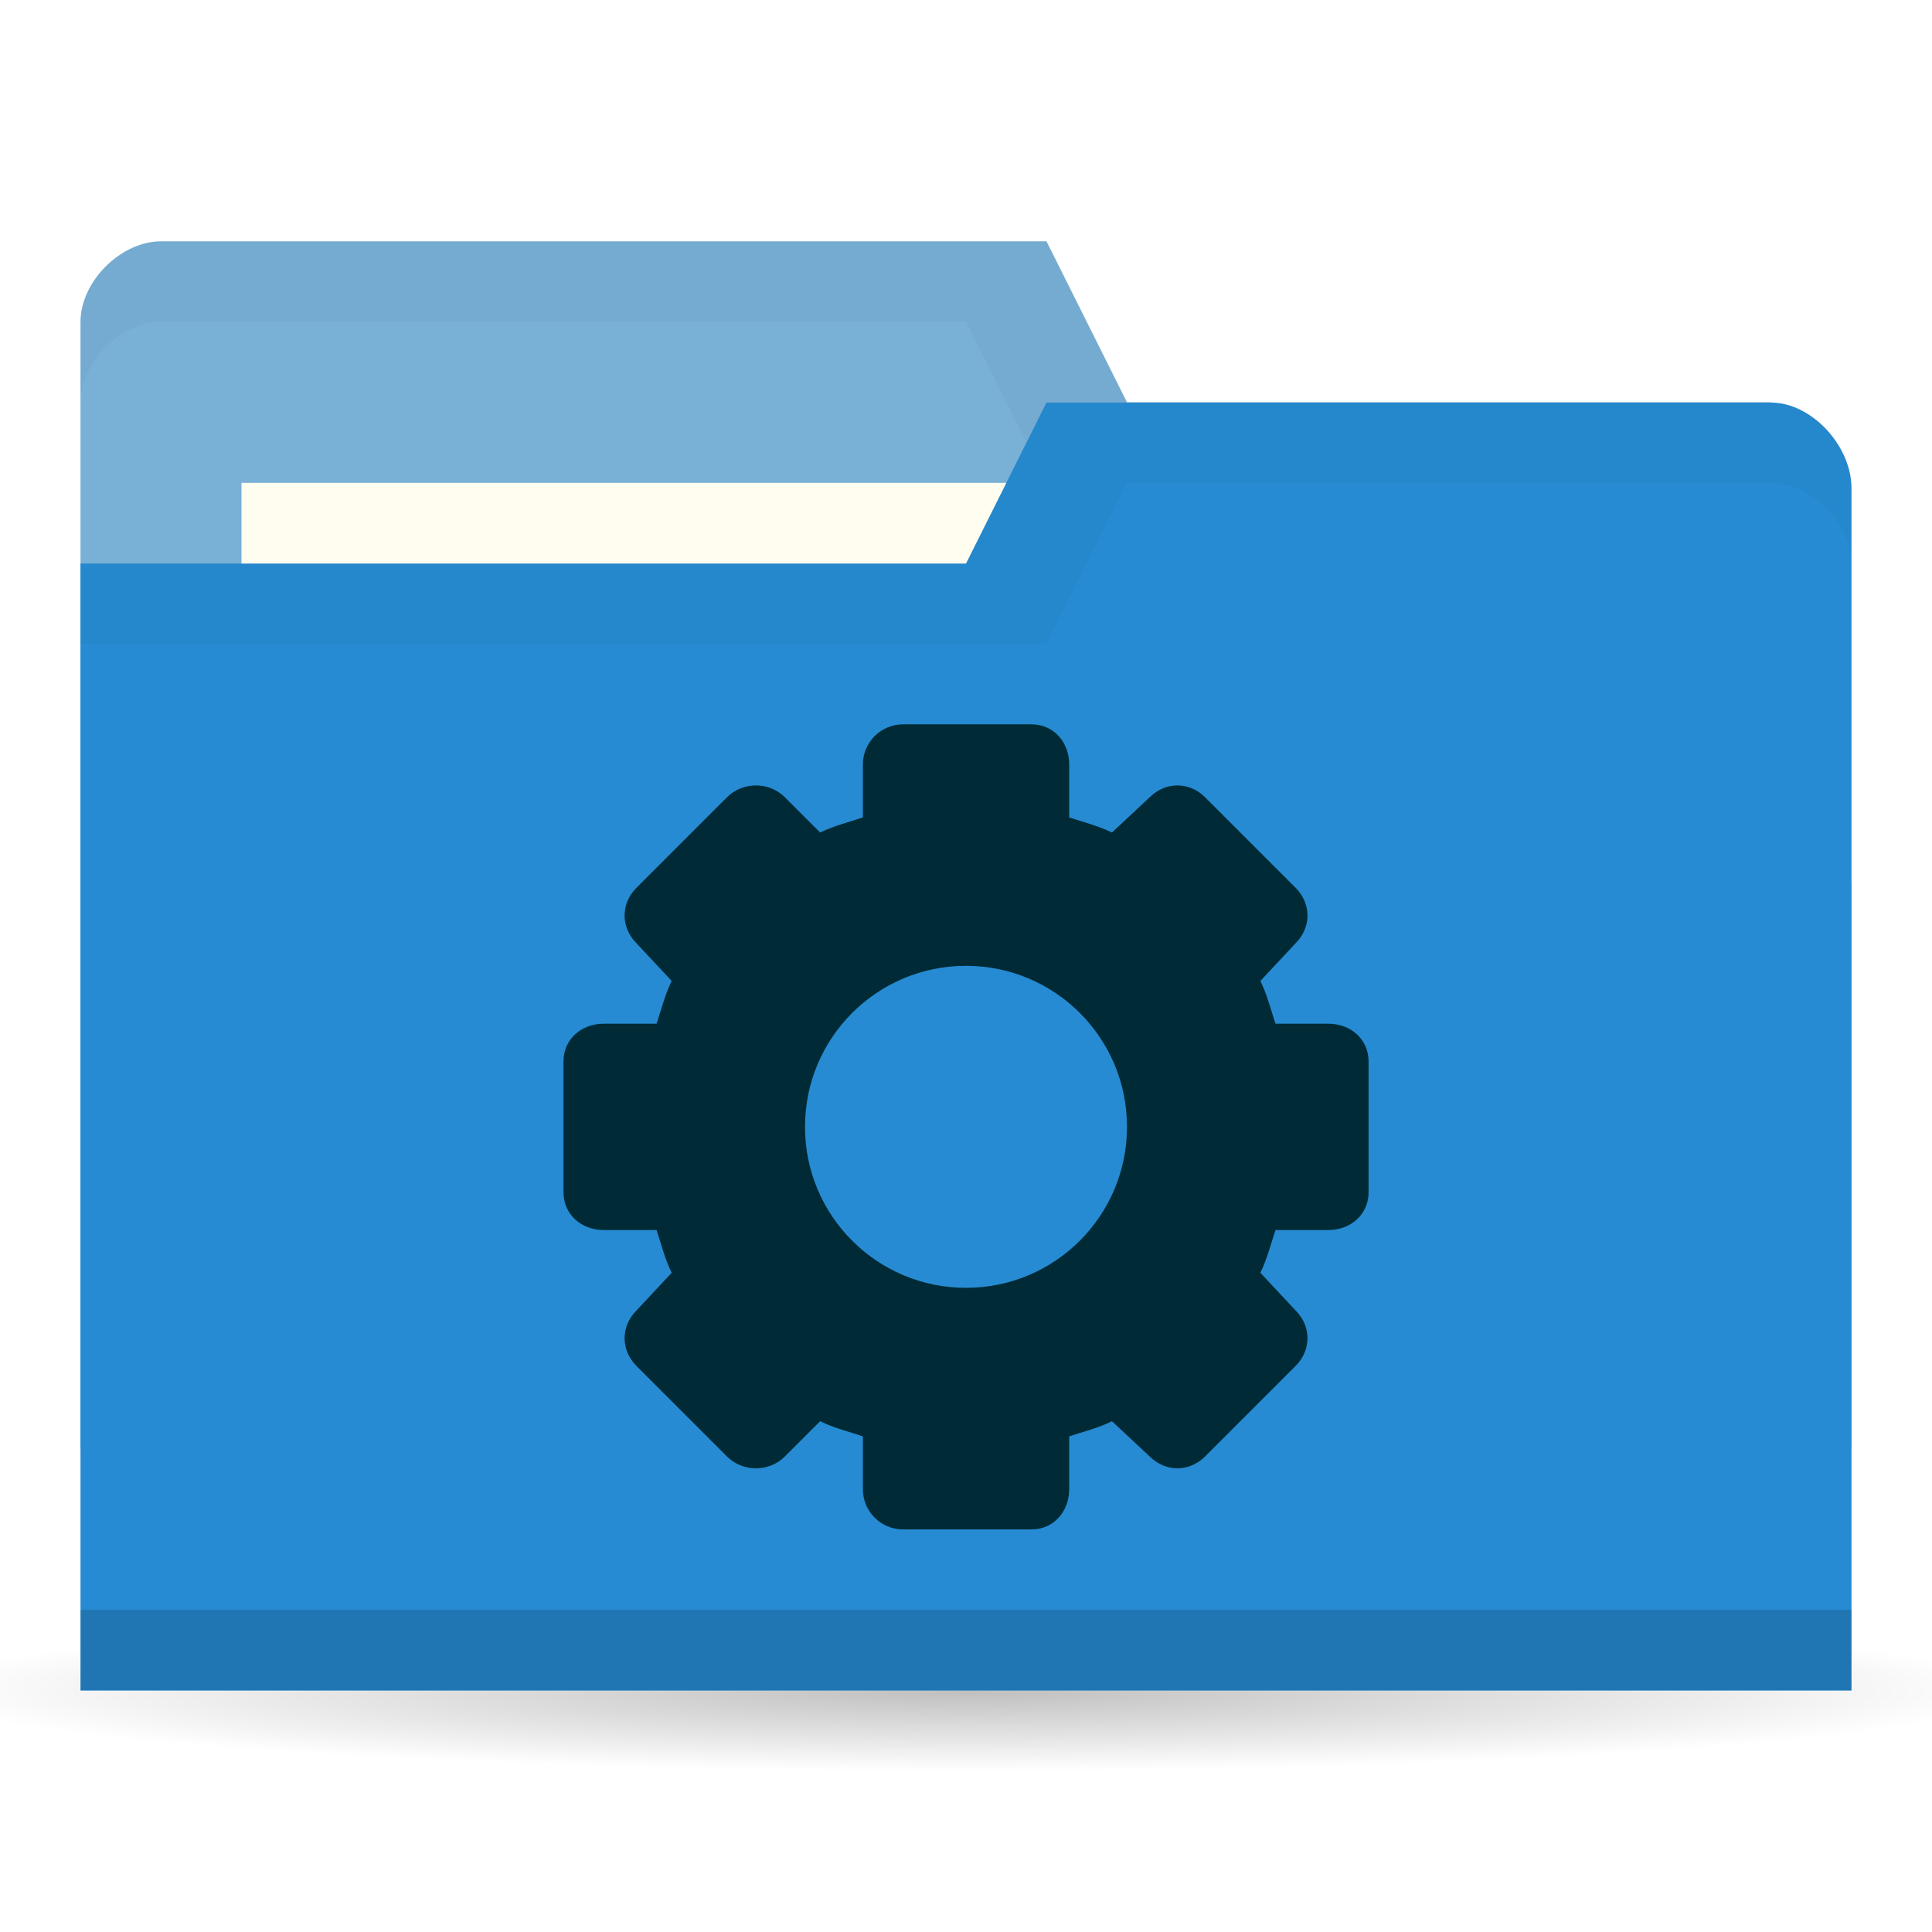
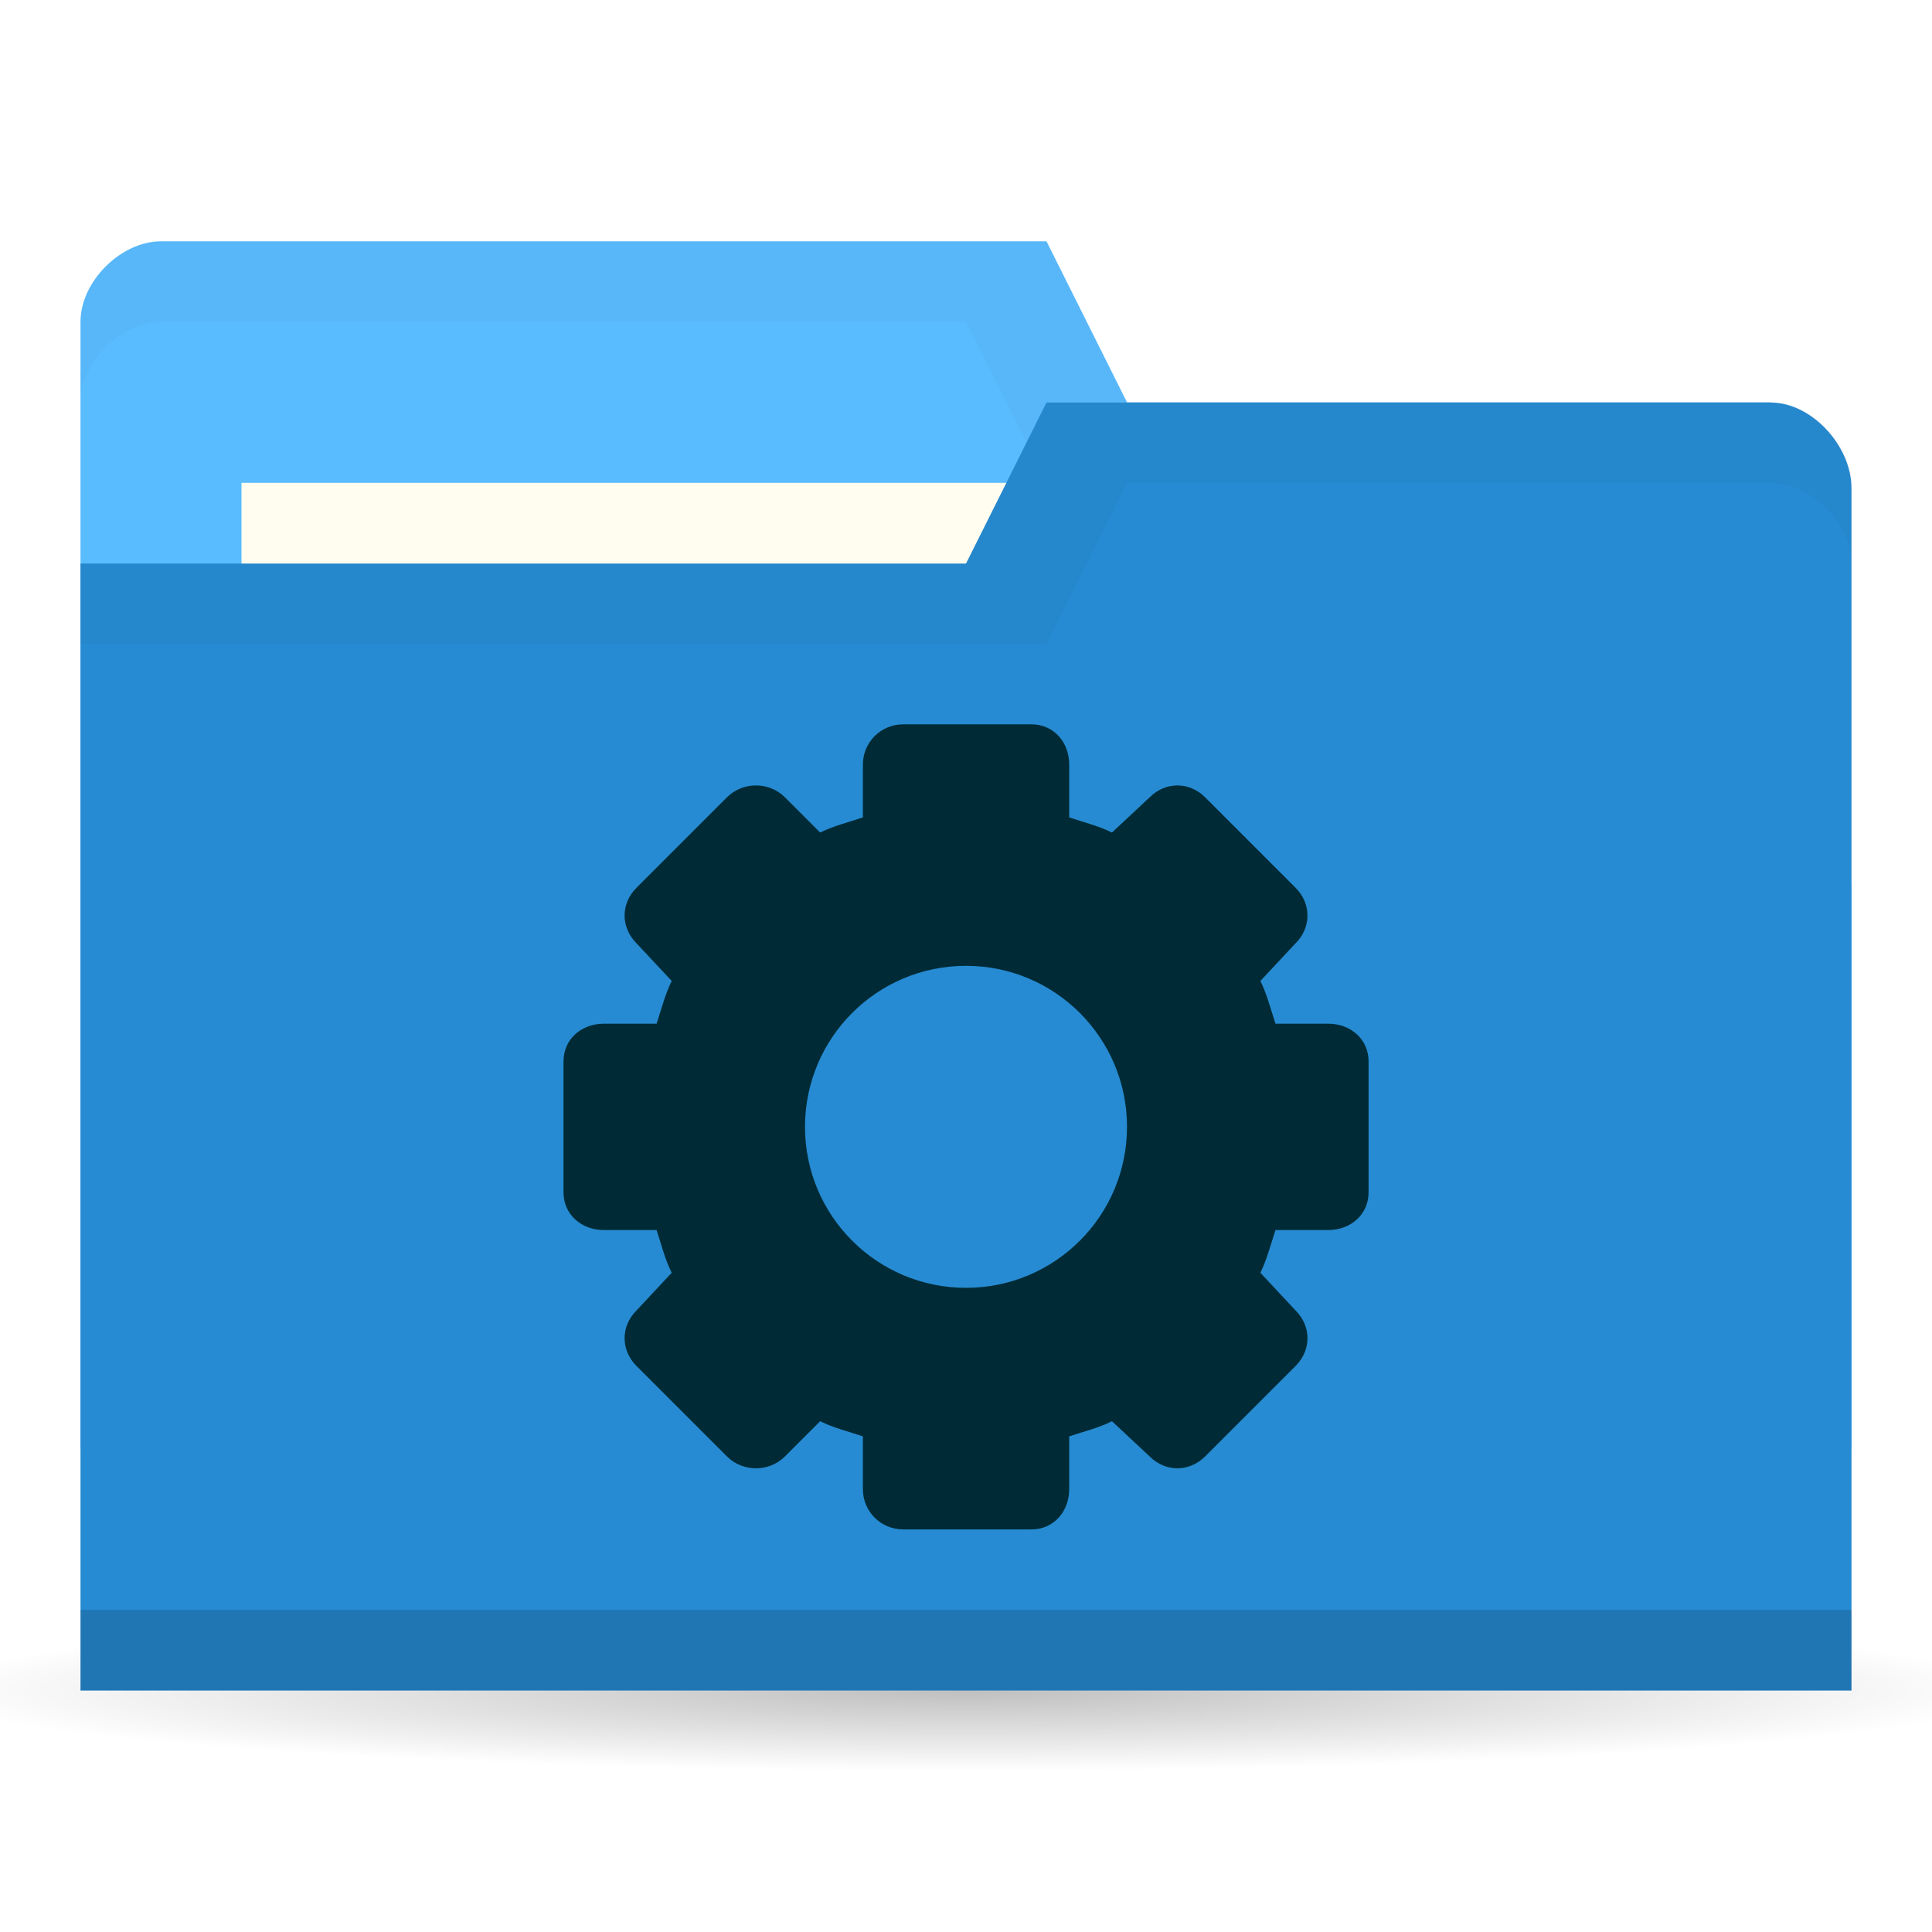
<svg xmlns="http://www.w3.org/2000/svg" viewBox="0 0 24 24">
  <defs>
    <radialGradient id="radialGradient3766" cx="11" cy="19" r="11" gradientTransform="matrix(1,0,0,0.09090909,0,17.27273)" gradientUnits="userSpaceOnUse">
      <stop style="stop-color:#000;stop-opacity:1" />
      <stop offset="1" style="stop-color:#000;stop-opacity:0" />
    </radialGradient>
  </defs>
  <g transform="translate(0,-1028.362)">
    <path d="M 22 19 A 11 1 0 1 1 0 19 11 1 0 1 1 22 19 z" transform="matrix(1.181818,0,0,1,-1,1030.362)" style="fill:url(#radialGradient3766);opacity:0.25;fill-opacity:1;stroke:none" />
-     <path d="m 1 1032.36 0 14 22 0 0 -7 -1 -6 -8 0 -1 -2 -11 0 c -0.5 0 -1 0.5 -1 1 z" style="fill:#78B0D6;fill-opacity:1;stroke:none" />
+     <path d="m 1 1032.36 0 14 22 0 0 -7 -1 -6 -8 0 -1 -2 -11 0 c -0.5 0 -1 0.5 -1 1 z" style="fill:#59BCFF;fill-opacity:1;stroke:none" />
    <path d="m 2 1031.36 c -0.5 0 -1 0.5 -1 1 l 0 1 c 0 -0.5 0.5 -1 1 -1 l 10 0 1 2 9 0 0 6 0 -1 0 -6 -8 0 -1 -2 z" style="fill:#000;opacity:0.03;fill-opacity:1;stroke:none" />
    <rect width="10" height="4" x="3" y="1034.36" style="fill:#fffdf0;fill-opacity:1;stroke:none" />
    <path d="m 23 1034.43 0 14.933 -22 0 0 -14 11 0 1 -2 9 0 c 0.5 0 1 0.533 1 1.067 z" style="fill:#268bd2;fill-opacity:1;stroke:none" />
    <path d="m 1 1048.36 0 1 22 0 0 -1 z" style="fill:#000;opacity:0.15;fill-opacity:1;stroke:none" />
    <path d="m 13 1033.36 -1 2 -11 0 0 1 12 0 1 -2 8 0 c 0.5 0 1 0.5 1 1 l 0 -1 c 0 -0.5 -0.5 -1 -1 -1 z" style="fill:#000;opacity:0.03;fill-opacity:1;stroke:none" />
    <path d="m 11.219 1037.36 c -0.277 0 -0.5 0.223 -0.5 0.5 l 0 0.656 c -0.175 0.059 -0.367 0.107 -0.531 0.188 l -0.438 -0.438 c -0.196 -0.196 -0.523 -0.196 -0.719 0 l -1.125 1.125 c -0.196 0.196 -0.196 0.492 0 0.688 l 0.438 0.469 c -0.083 0.167 -0.128 0.353 -0.188 0.531 l -0.656 0 c -0.277 0 -0.5 0.191 -0.5 0.469 l 0 1.625 c 0 0.277 0.223 0.469 0.5 0.469 l 0.656 0 c 0.06 0.179 0.104 0.364 0.188 0.531 l -0.438 0.469 c -0.196 0.196 -0.196 0.491 0 0.688 l 1.125 1.125 c 0.196 0.196 0.523 0.196 0.719 0 l 0.438 -0.438 c 0.164 0.082 0.356 0.129 0.531 0.188 l 0 0.656 c 0 0.277 0.223 0.5 0.5 0.5 l 1.594 0 c 0.277 0 0.469 -0.223 0.469 -0.5 l 0 -0.656 c 0.179 -0.06 0.365 -0.104 0.531 -0.188 l 0.469 0.438 c 0.196 0.196 0.491 0.196 0.688 0 l 1.125 -1.125 c 0.196 -0.196 0.196 -0.492 0 -0.688 l -0.438 -0.469 c 0.081 -0.164 0.129 -0.356 0.188 -0.531 l 0.656 0 c 0.277 0 0.5 -0.192 0.5 -0.469 l 0 -1.625 c 0 -0.277 -0.223 -0.469 -0.5 -0.469 l -0.656 0 c -0.059 -0.175 -0.106 -0.367 -0.188 -0.531 l 0.438 -0.469 c 0.196 -0.196 0.196 -0.491 0 -0.688 l -1.125 -1.125 c -0.196 -0.196 -0.491 -0.196 -0.688 0 l -0.469 0.438 c -0.167 -0.083 -0.353 -0.128 -0.531 -0.188 l 0 -0.656 c 0 -0.277 -0.191 -0.5 -0.469 -0.5 l -1.594 0 z m 0.781 3 c 1.105 0 2 0.895 2 2 0 1.105 -0.895 2 -2 2 -1.105 0 -2 -0.895 -2 -2 0 -1.105 0.895 -2 2 -2 z" style="fill:#002b36;opacity:1.05;fill-opacity:1;display:block;color:#000" />
  </g>
</svg>
